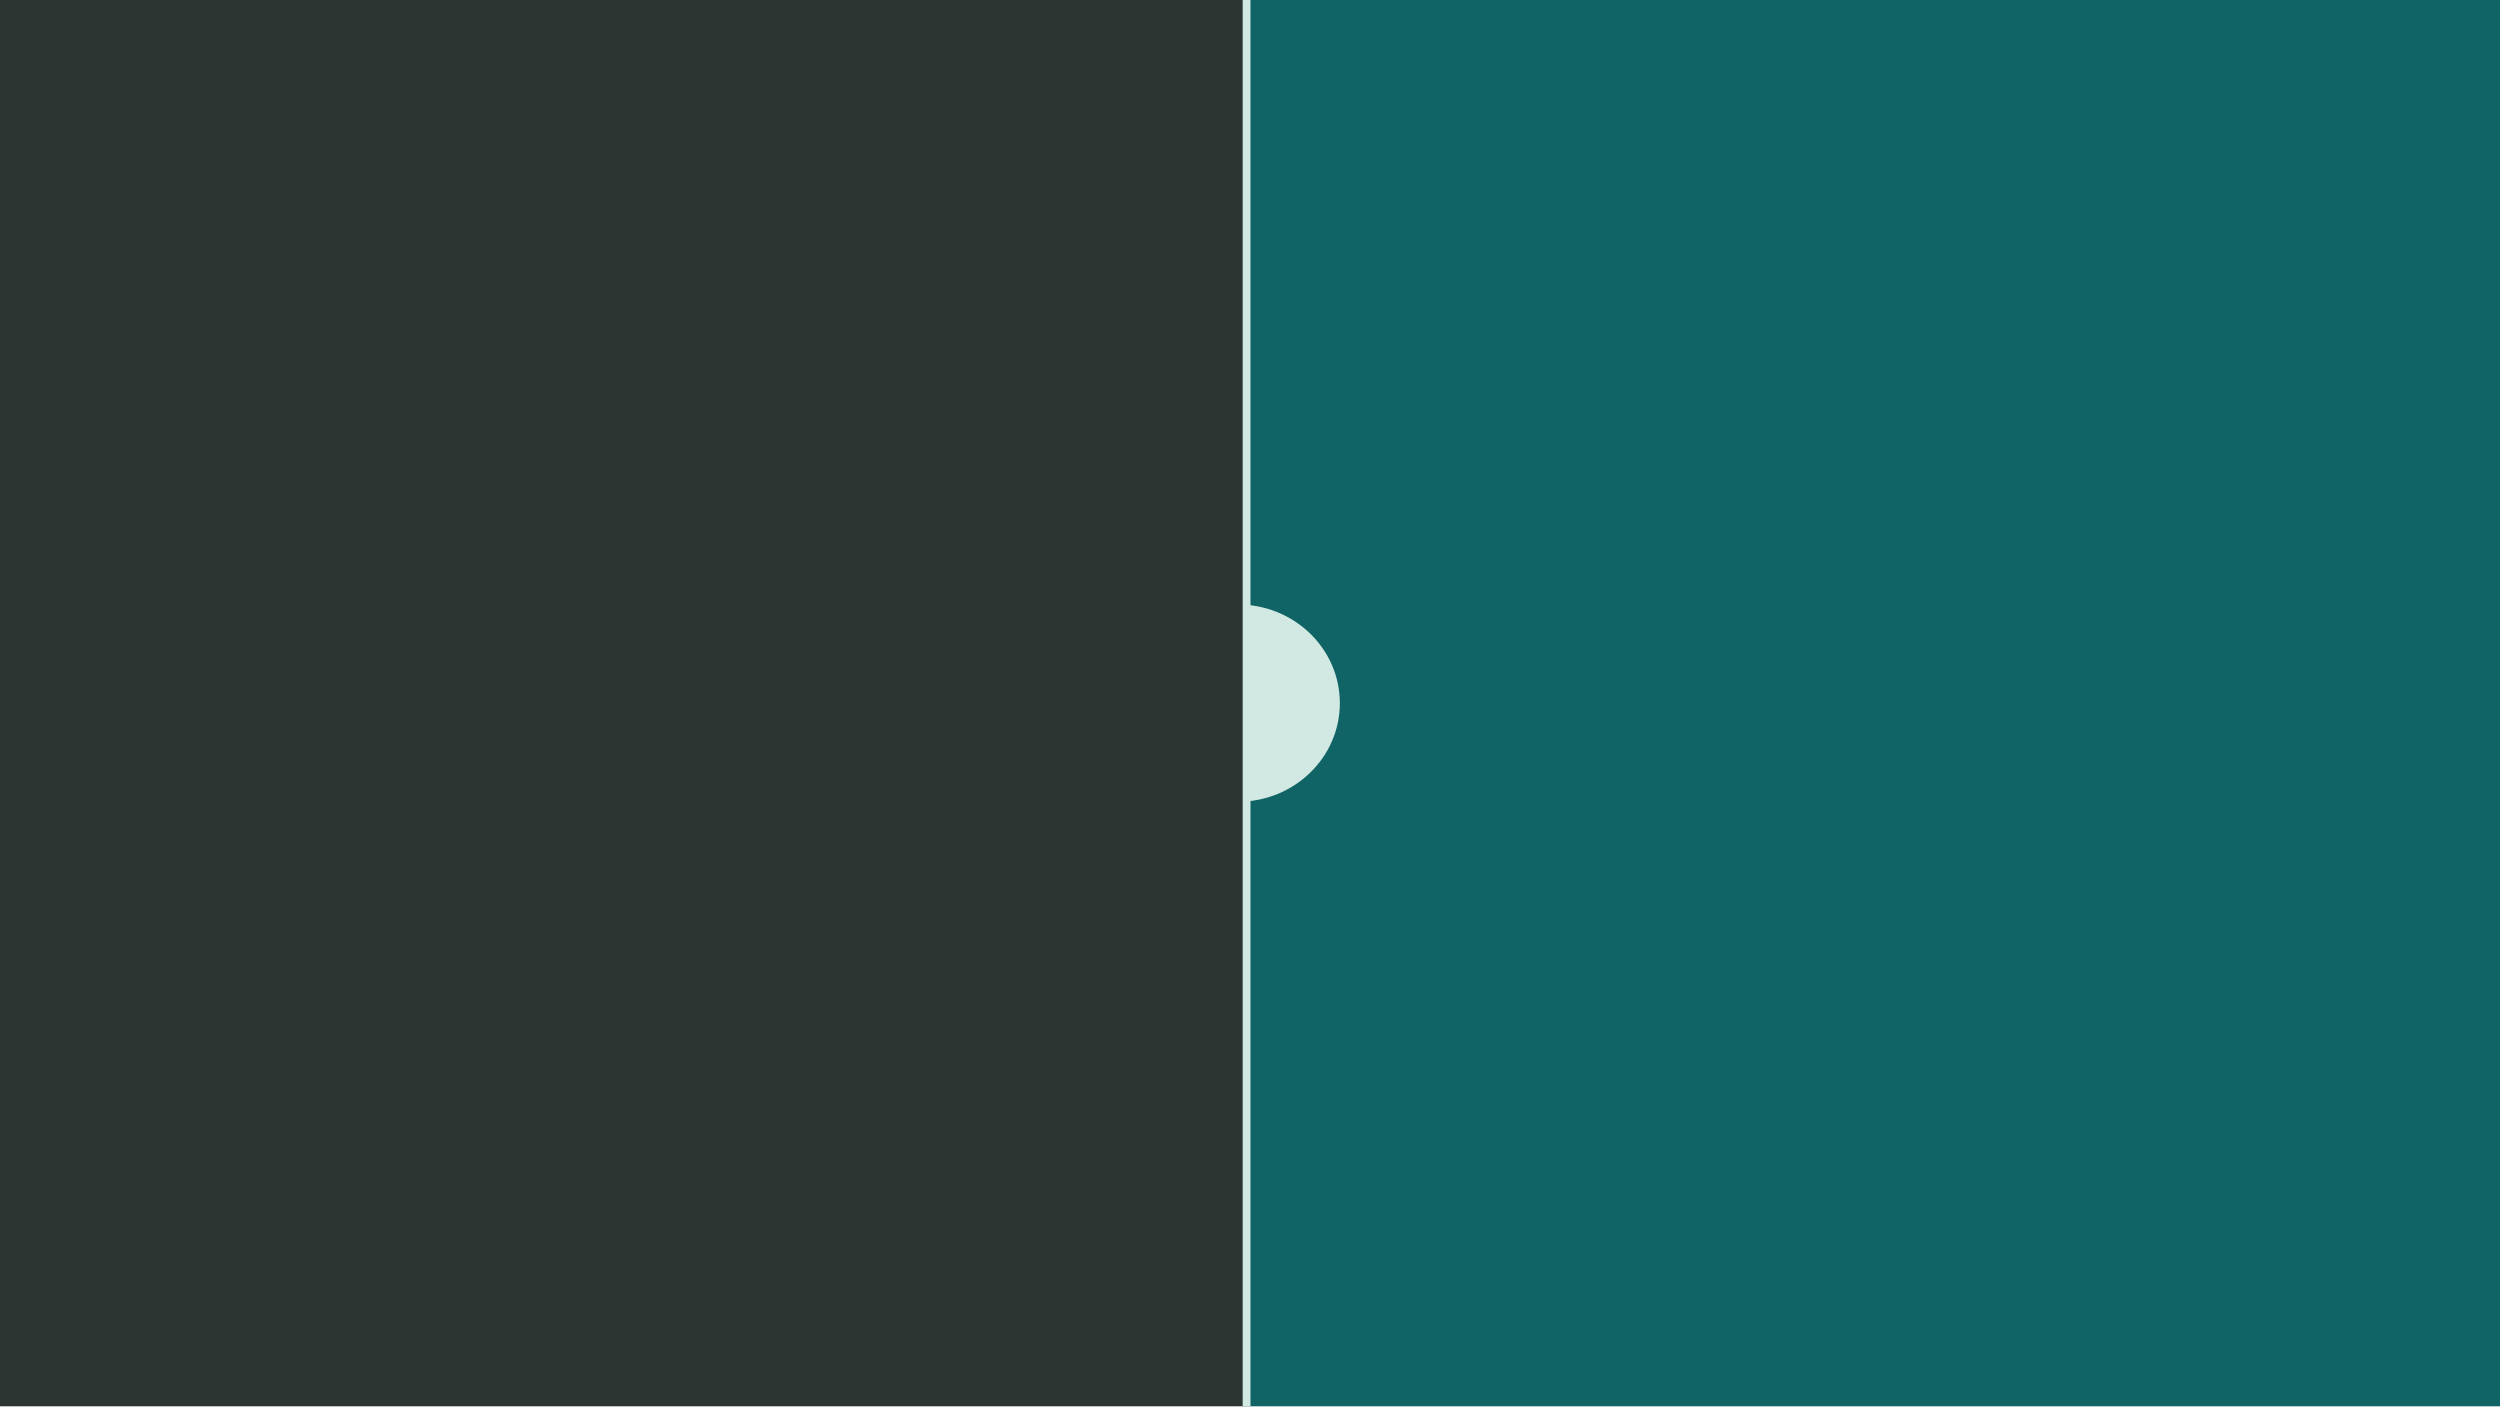
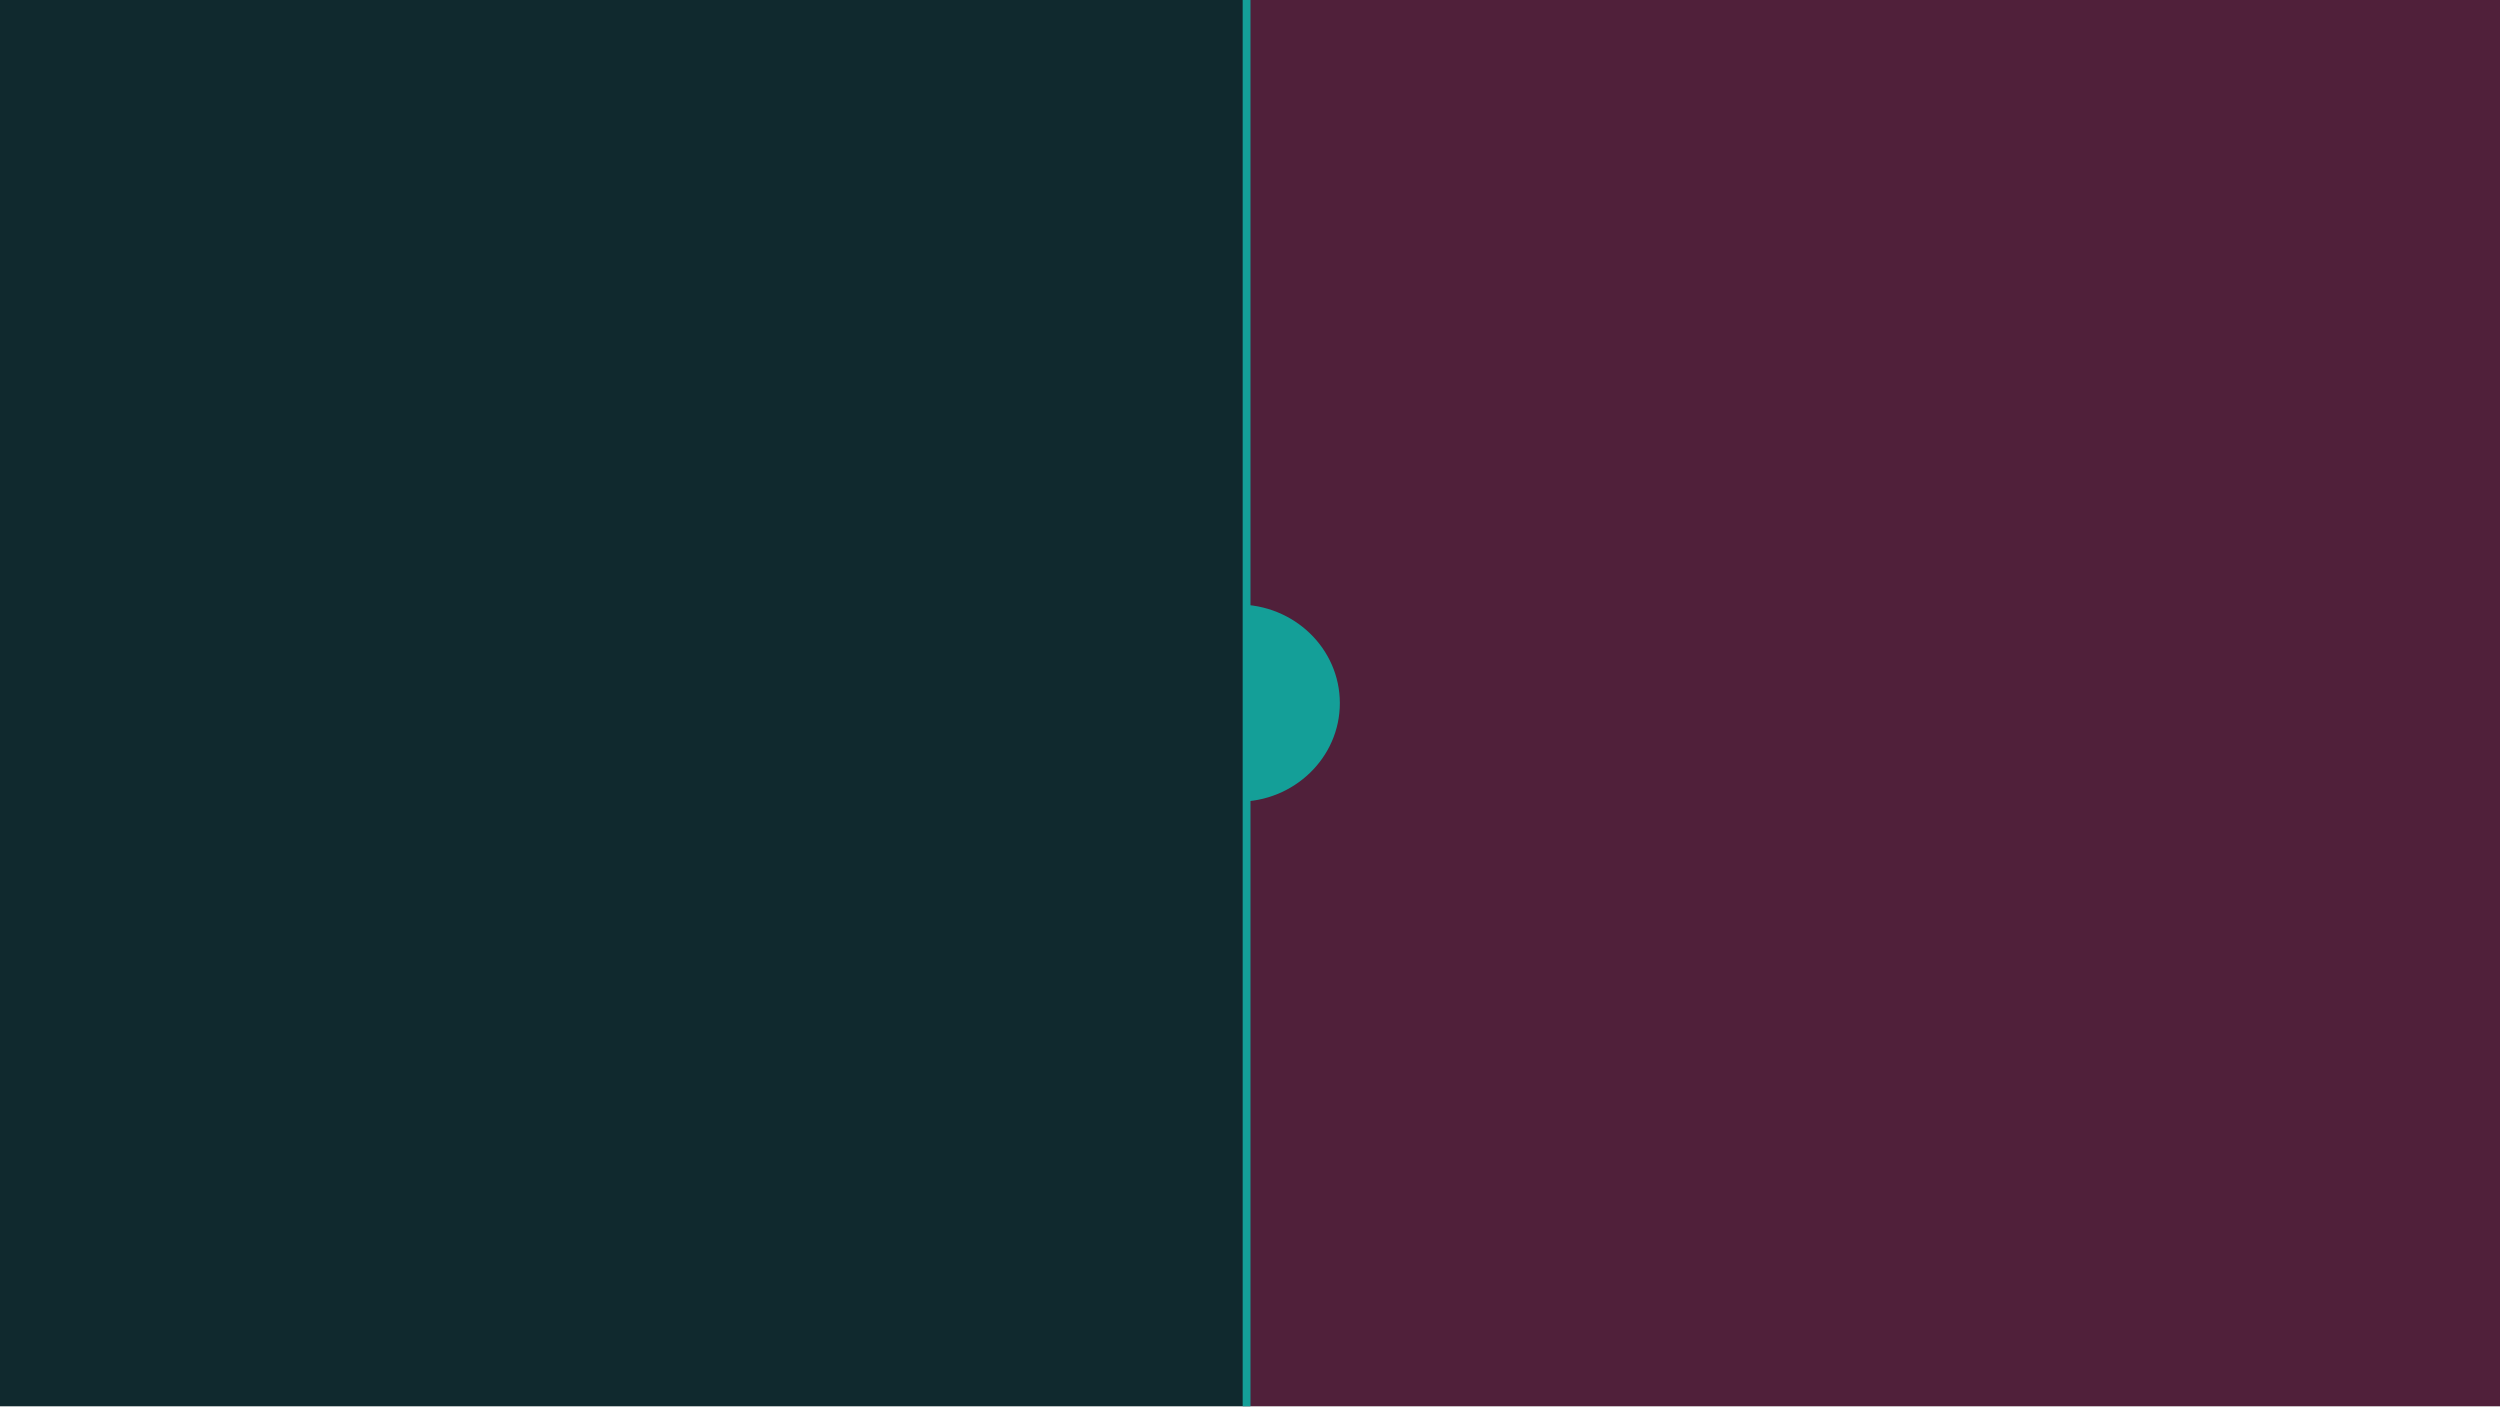
<svg xmlns="http://www.w3.org/2000/svg" width="2560" height="1440" viewBox="0 0 2560 1440">
  <defs>
    <clipPath id="b">
      <rect width="2560" height="1440" />
    </clipPath>
  </defs>
  <g id="a" clip-path="url(#b)">
    <rect width="2560" height="1440" fill="#fff" />
-     <rect width="1280" height="1441" transform="translate(1280)" fill="#106466" />
-     <path d="M104.5,0C162.214,0,209,45.219,209,101S162.214,202,104.5,202,0,156.781,0,101,46.786,0,104.5,0Z" transform="translate(1163 619)" fill="#d2e9e3" />
-     <rect width="1280" height="1441" fill="#2c3532" />
-     <line y2="1441" transform="translate(1276.5 -0.5)" fill="none" stroke="#d2e9e3" stroke-linecap="round" stroke-width="8" />
+     <rect width="1280" height="1441" transform="translate(1280)" fill="#50203a" />
+     <path d="M104.5,0C162.214,0,209,45.219,209,101S162.214,202,104.5,202,0,156.781,0,101,46.786,0,104.5,0Z" transform="translate(1163 619)" fill="#149f98" />
+     <rect width="1280" height="1441" fill="#10292e" />
+     <line y2="1441" transform="translate(1276.5 -0.5)" fill="none" stroke="#149f98" stroke-linecap="round" stroke-width="8" />
  </g>
</svg>
